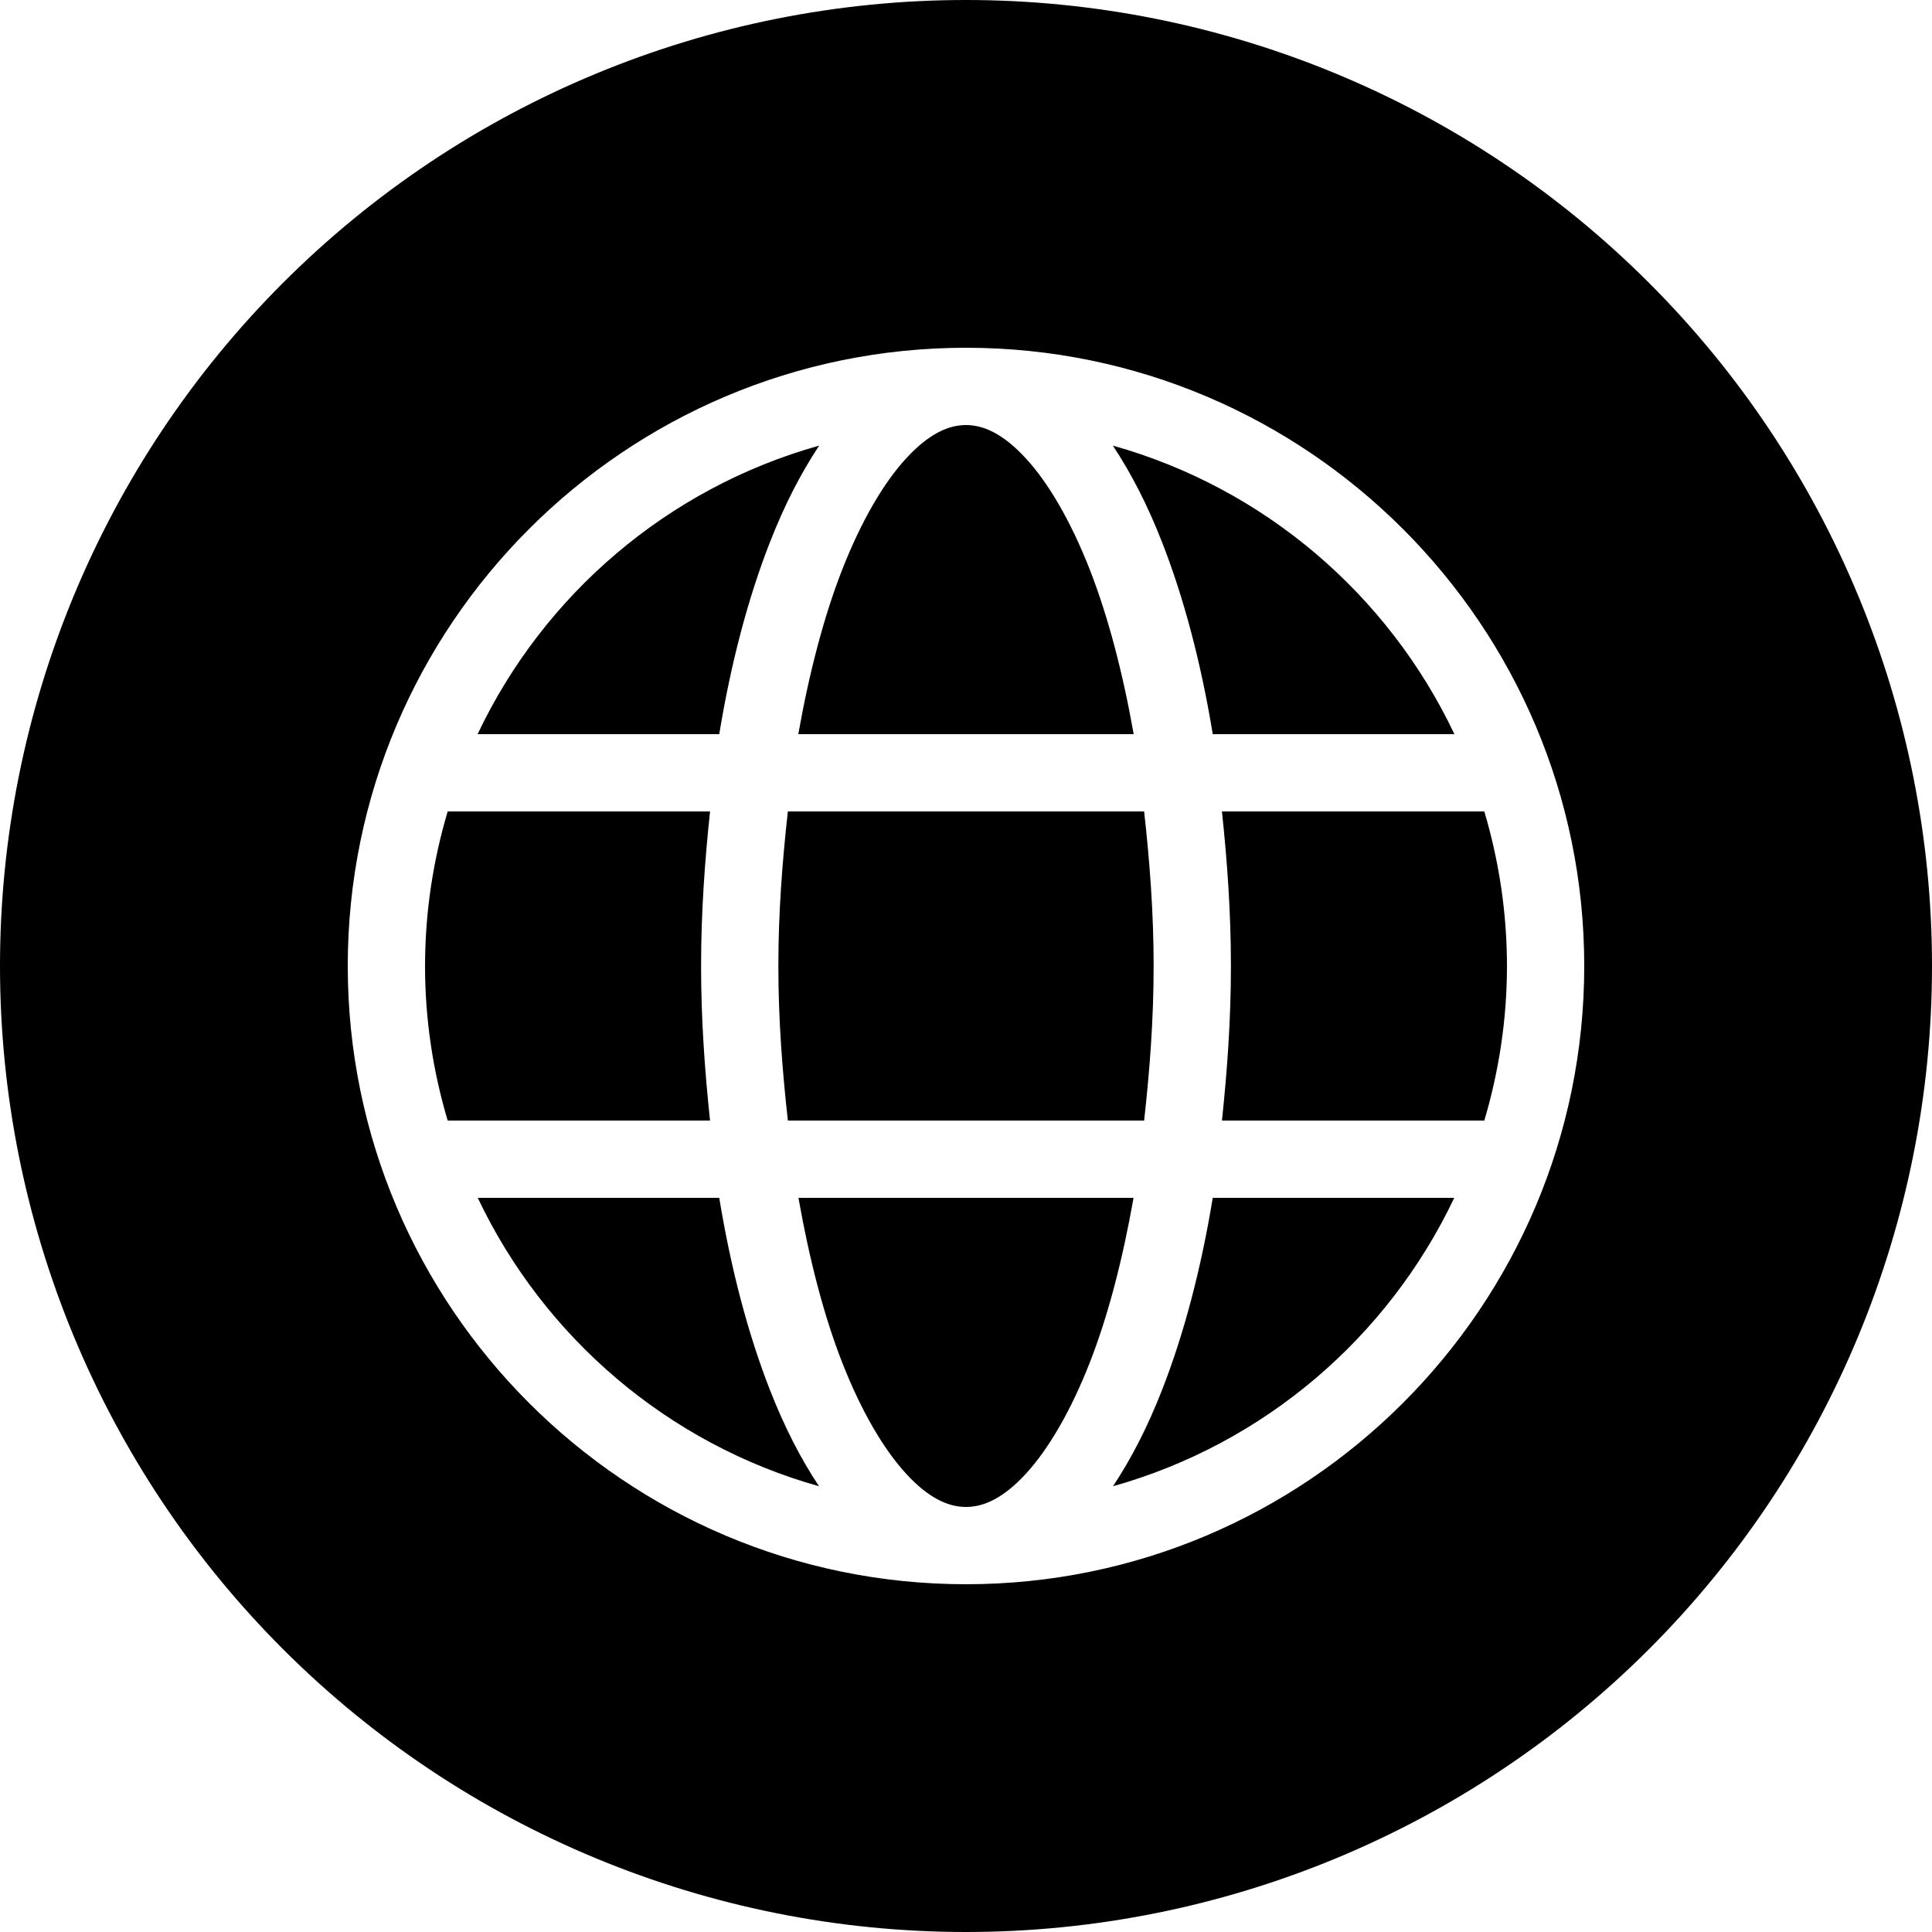
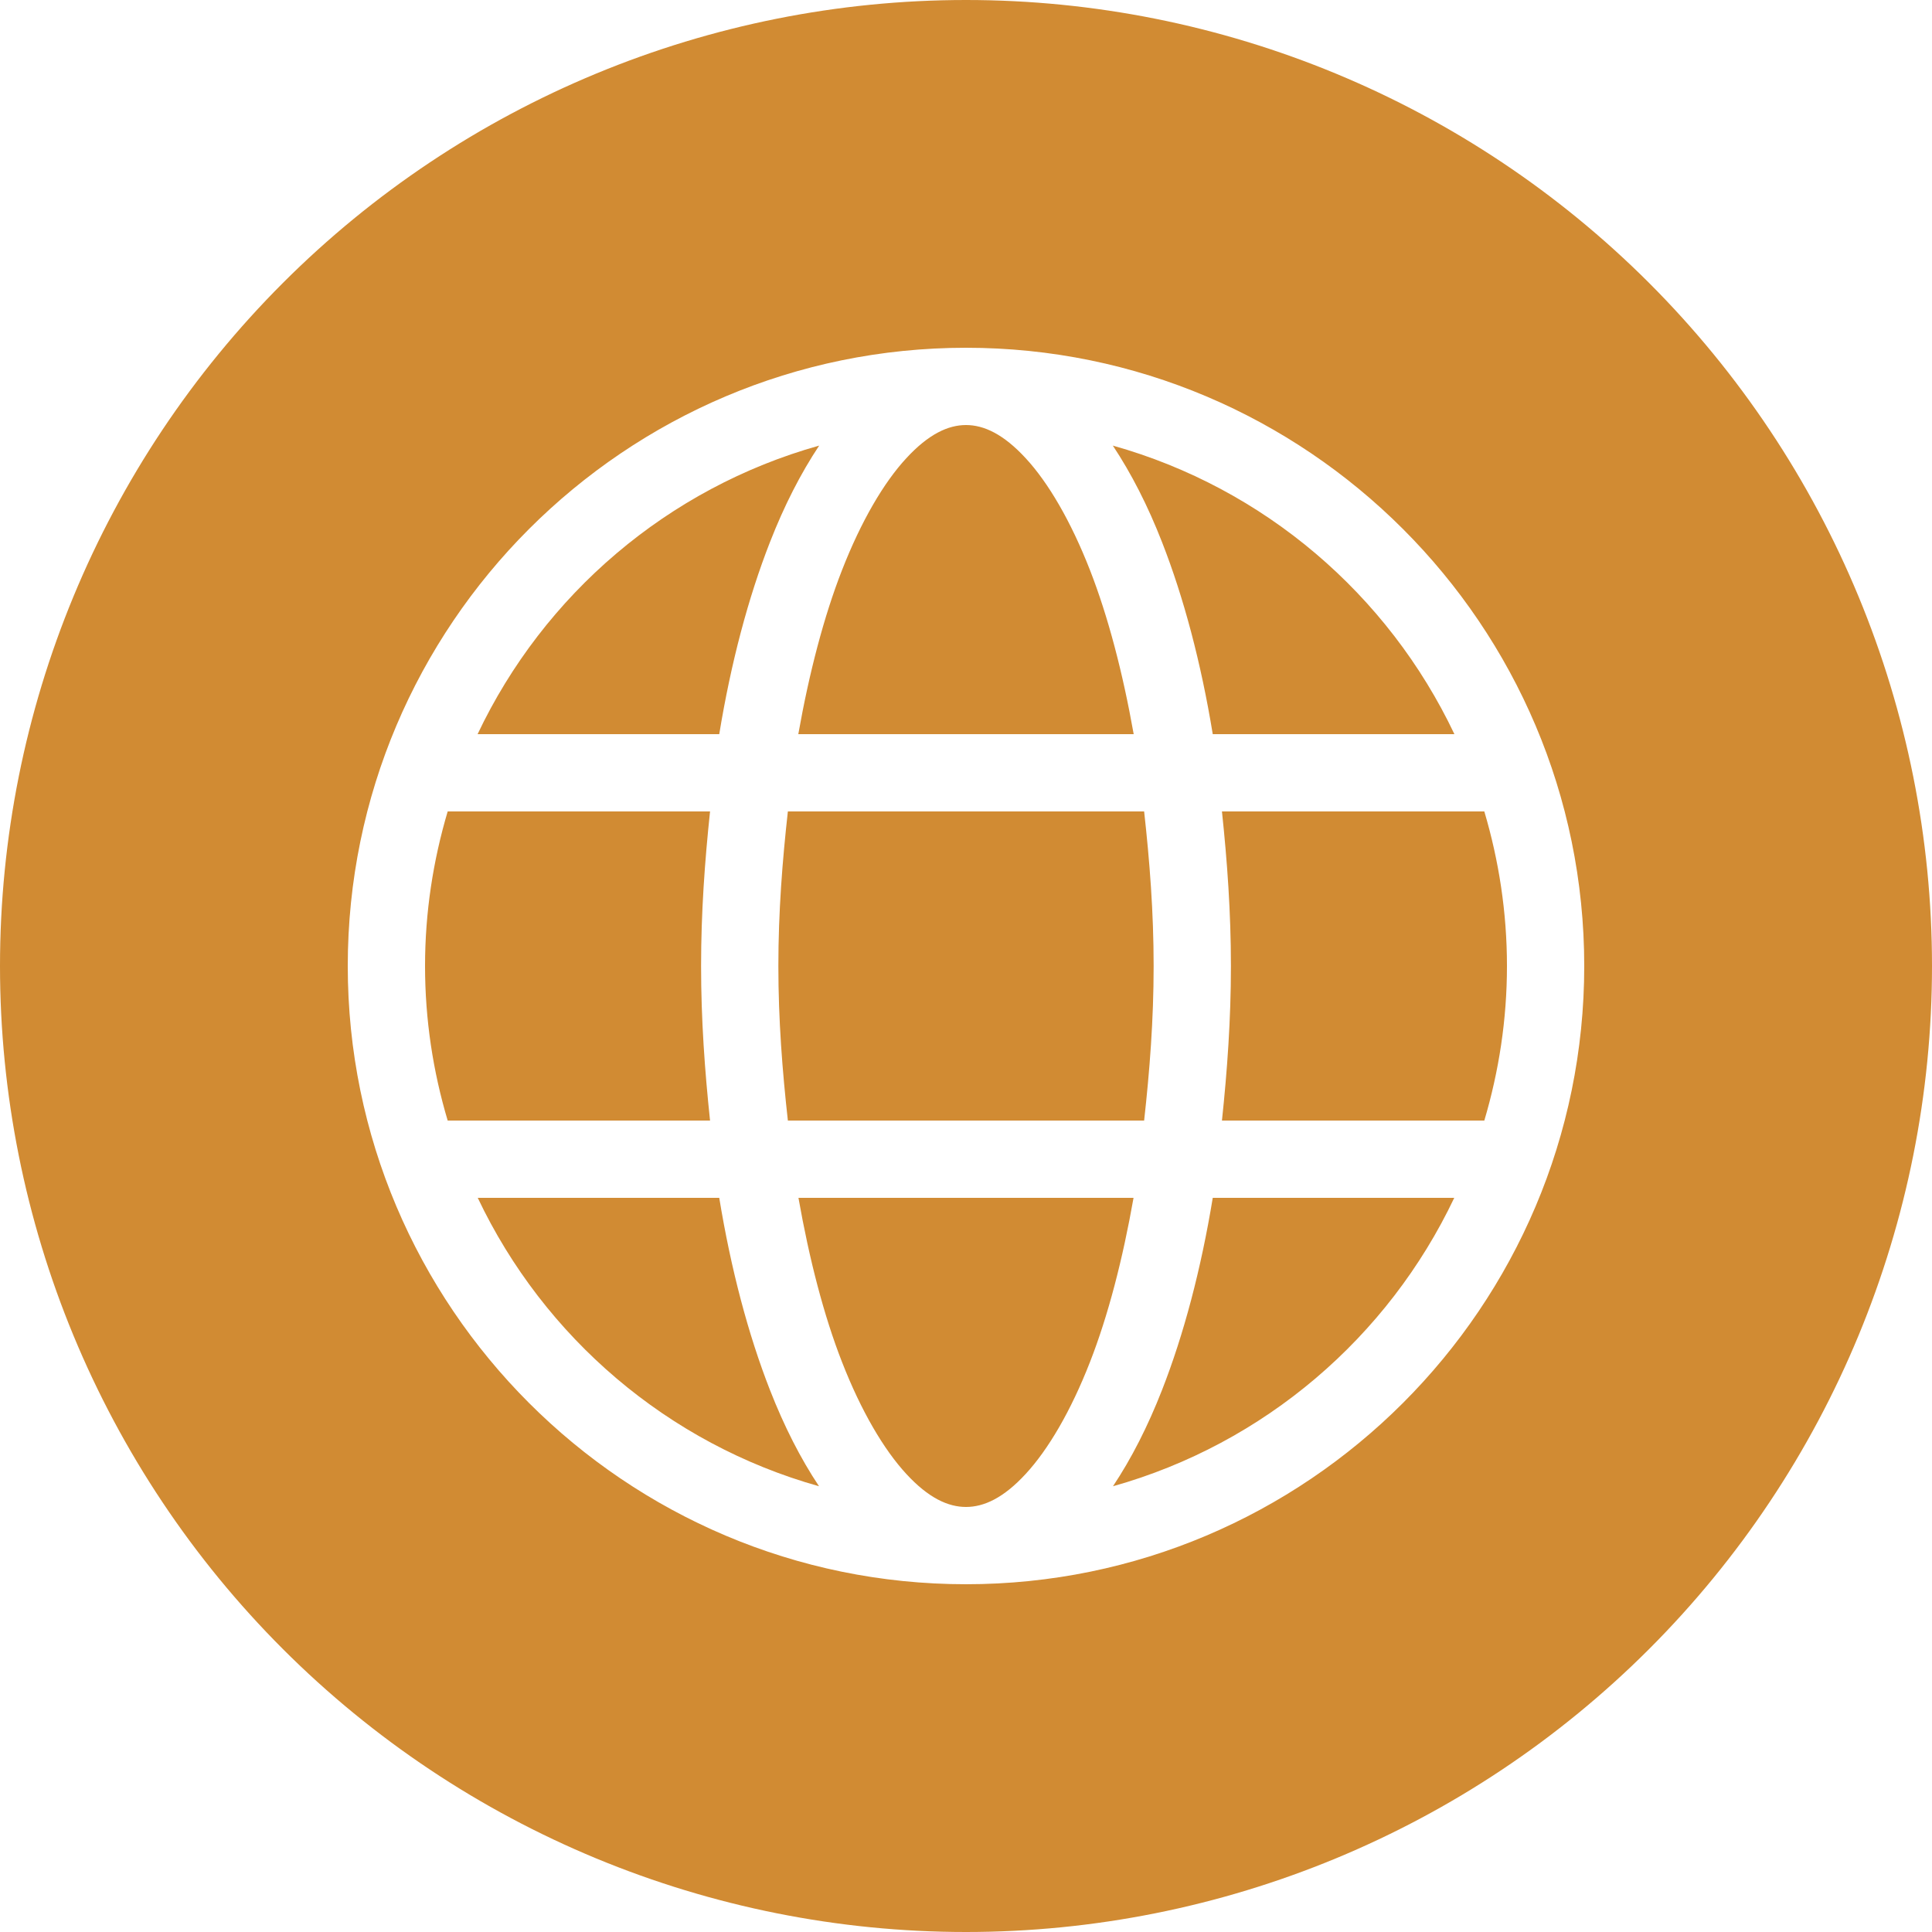
<svg xmlns="http://www.w3.org/2000/svg" xmlns:xlink="http://www.w3.org/1999/xlink" width="25" height="25" viewBox="0 0 25 25" version="1.1">
  <g id="Canvas" transform="translate(-4909 -2705)">
    <g id="noun_376853_cc">
      <g id="Group">
        <g id="Vector">
-           <use xlink:href="#path0_fill" transform="translate(4909 2705)" fill="D18B33" />
+           <use xlink:href="#path0_fill" transform="translate(4909 2705)" fill="#D18B33" />
        </g>
      </g>
    </g>
  </g>
  <defs>
    <path id="path0_fill" fill-rule="evenodd" d="M 12.5 8.88178e-16C 9.185 1.77636e-15 6.005 1.317 3.661 3.661C 1.317 6.005 2.66454e-15 9.185 0 12.5C 3.55271e-15 15.815 1.317 18.995 3.661 21.339C 6.005 23.683 9.185 25 12.5 25C 15.815 25 18.995 23.683 21.339 21.339C 23.683 18.995 25 15.815 25 12.5C 25 9.185 23.683 6.005 21.339 3.661C 18.995 1.317 15.815 1.44329e-15 12.5 0L 12.5 8.88178e-16ZM 12.5 4.5C 16.912 4.5 20.5 8.088 20.5 12.5C 20.5 16.912 16.912 20.5 12.5 20.5C 8.088 20.5 4.5 16.912 4.5 12.5C 4.5 8.088 8.088 4.5 12.5 4.5ZM 12.5 5.5C 12.269 5.5 12.015 5.617 11.727 5.93C 11.438 6.242 11.144 6.741 10.895 7.379C 10.662 7.976 10.472 8.7 10.33 9.5L 14.67 9.5C 14.528 8.7 14.338 7.976 14.105 7.379C 13.856 6.741 13.562 6.242 13.273 5.93C 12.985 5.617 12.731 5.5 12.5 5.5ZM 10.6 5.766C 8.641 6.316 7.037 7.693 6.18 9.5L 9.307 9.5C 9.459 8.574 9.682 7.734 9.963 7.016C 10.148 6.542 10.361 6.126 10.6 5.766ZM 14.4 5.766C 14.639 6.126 14.852 6.542 15.037 7.016C 15.318 7.734 15.541 8.574 15.693 9.5L 18.82 9.5C 17.963 7.693 16.359 6.316 14.4 5.766ZM 5.793 10.5C 5.605 11.134 5.5 11.804 5.5 12.5C 5.5 13.196 5.604 13.866 5.793 14.5L 9.188 14.5C 9.12 13.857 9.072 13.196 9.072 12.5C 9.072 11.804 9.12 11.143 9.188 10.5L 5.793 10.5ZM 10.195 10.5C 10.124 11.138 10.072 11.801 10.072 12.5C 10.072 13.2 10.124 13.861 10.195 14.5L 14.805 14.5C 14.876 13.861 14.928 13.2 14.928 12.5C 14.928 11.801 14.876 11.138 14.805 10.5L 10.195 10.5ZM 15.812 10.5C 15.88 11.143 15.928 11.804 15.928 12.5C 15.928 13.196 15.88 13.857 15.812 14.5L 19.207 14.5C 19.395 13.866 19.5 13.196 19.5 12.5C 19.5 11.804 19.395 11.134 19.207 10.5L 15.812 10.5ZM 6.182 15.5C 7.039 17.305 8.641 18.682 10.598 19.232C 10.359 18.873 10.148 18.459 9.963 17.986C 9.682 17.268 9.459 16.426 9.307 15.5L 6.182 15.5ZM 10.332 15.5C 10.473 16.3 10.662 17.027 10.895 17.623C 11.144 18.262 11.438 18.759 11.727 19.072C 12.015 19.385 12.269 19.5 12.5 19.5C 12.731 19.5 12.985 19.385 13.273 19.072C 13.562 18.759 13.856 18.262 14.105 17.623C 14.338 17.027 14.527 16.3 14.668 15.5L 10.332 15.5ZM 15.693 15.5C 15.541 16.426 15.318 17.268 15.037 17.986C 14.852 18.459 14.641 18.873 14.402 19.232C 16.359 18.682 17.961 17.305 18.818 15.5L 15.693 15.5Z" />
  </defs>
</svg>
